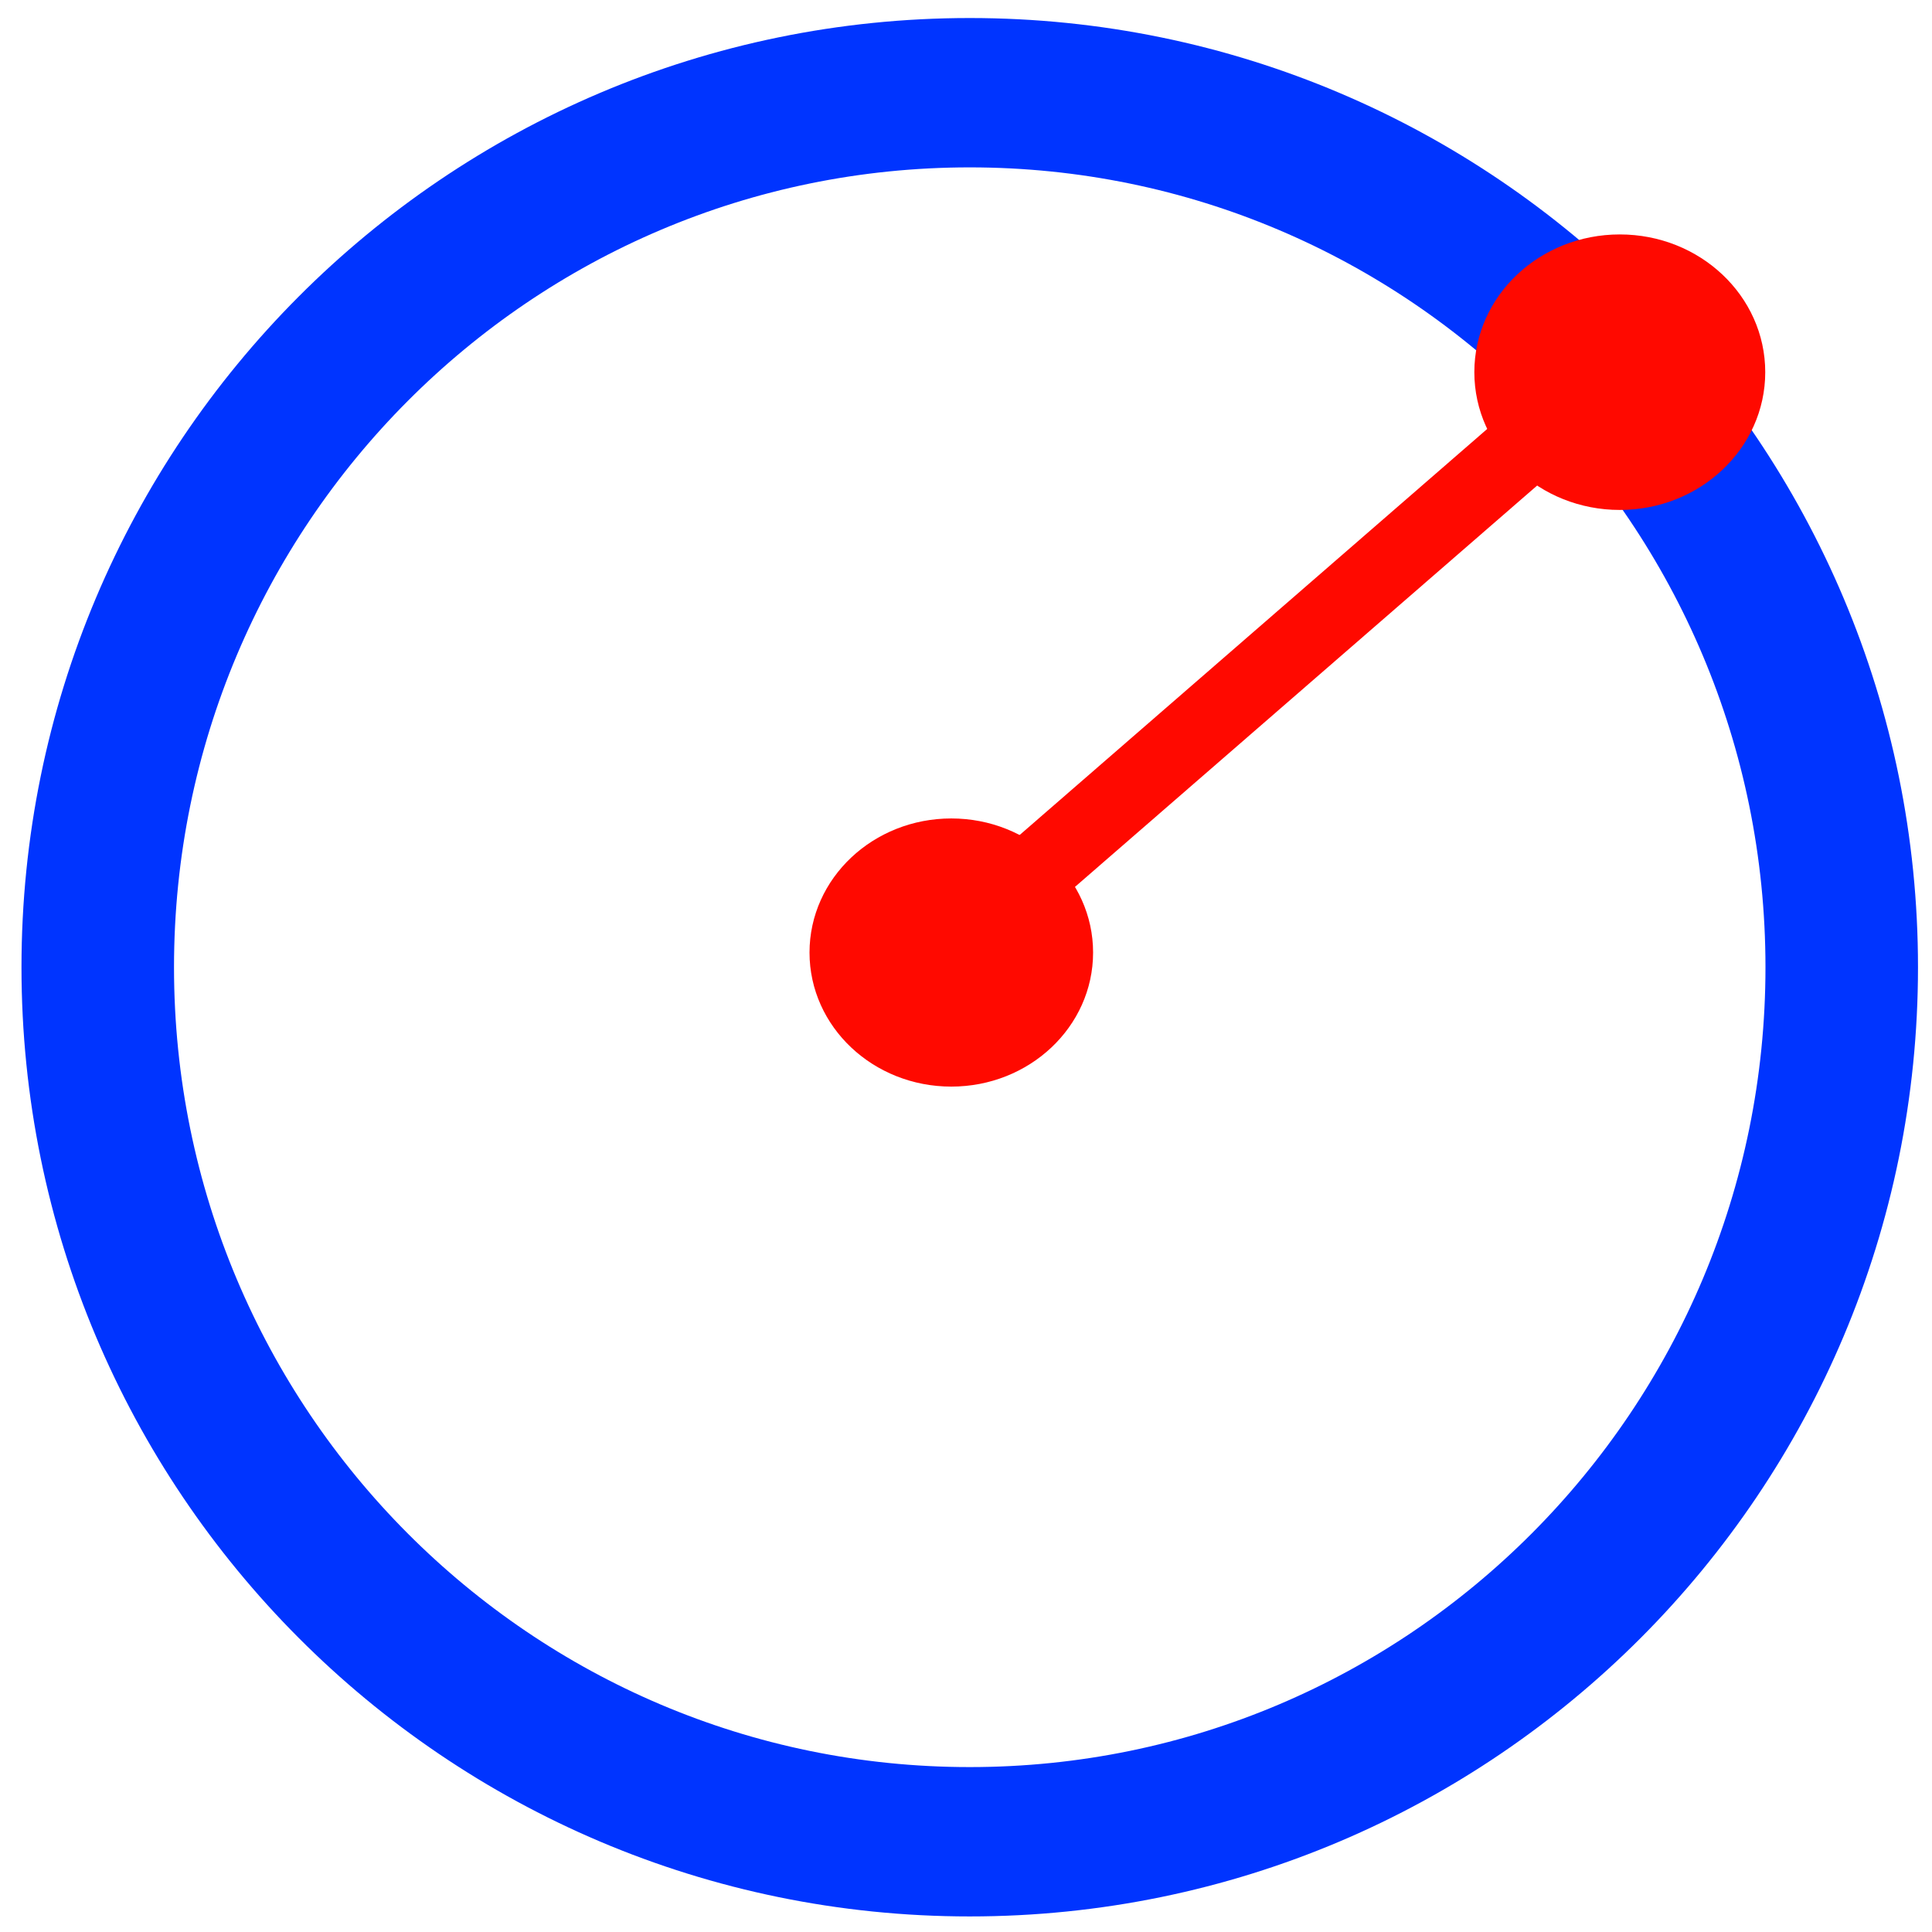
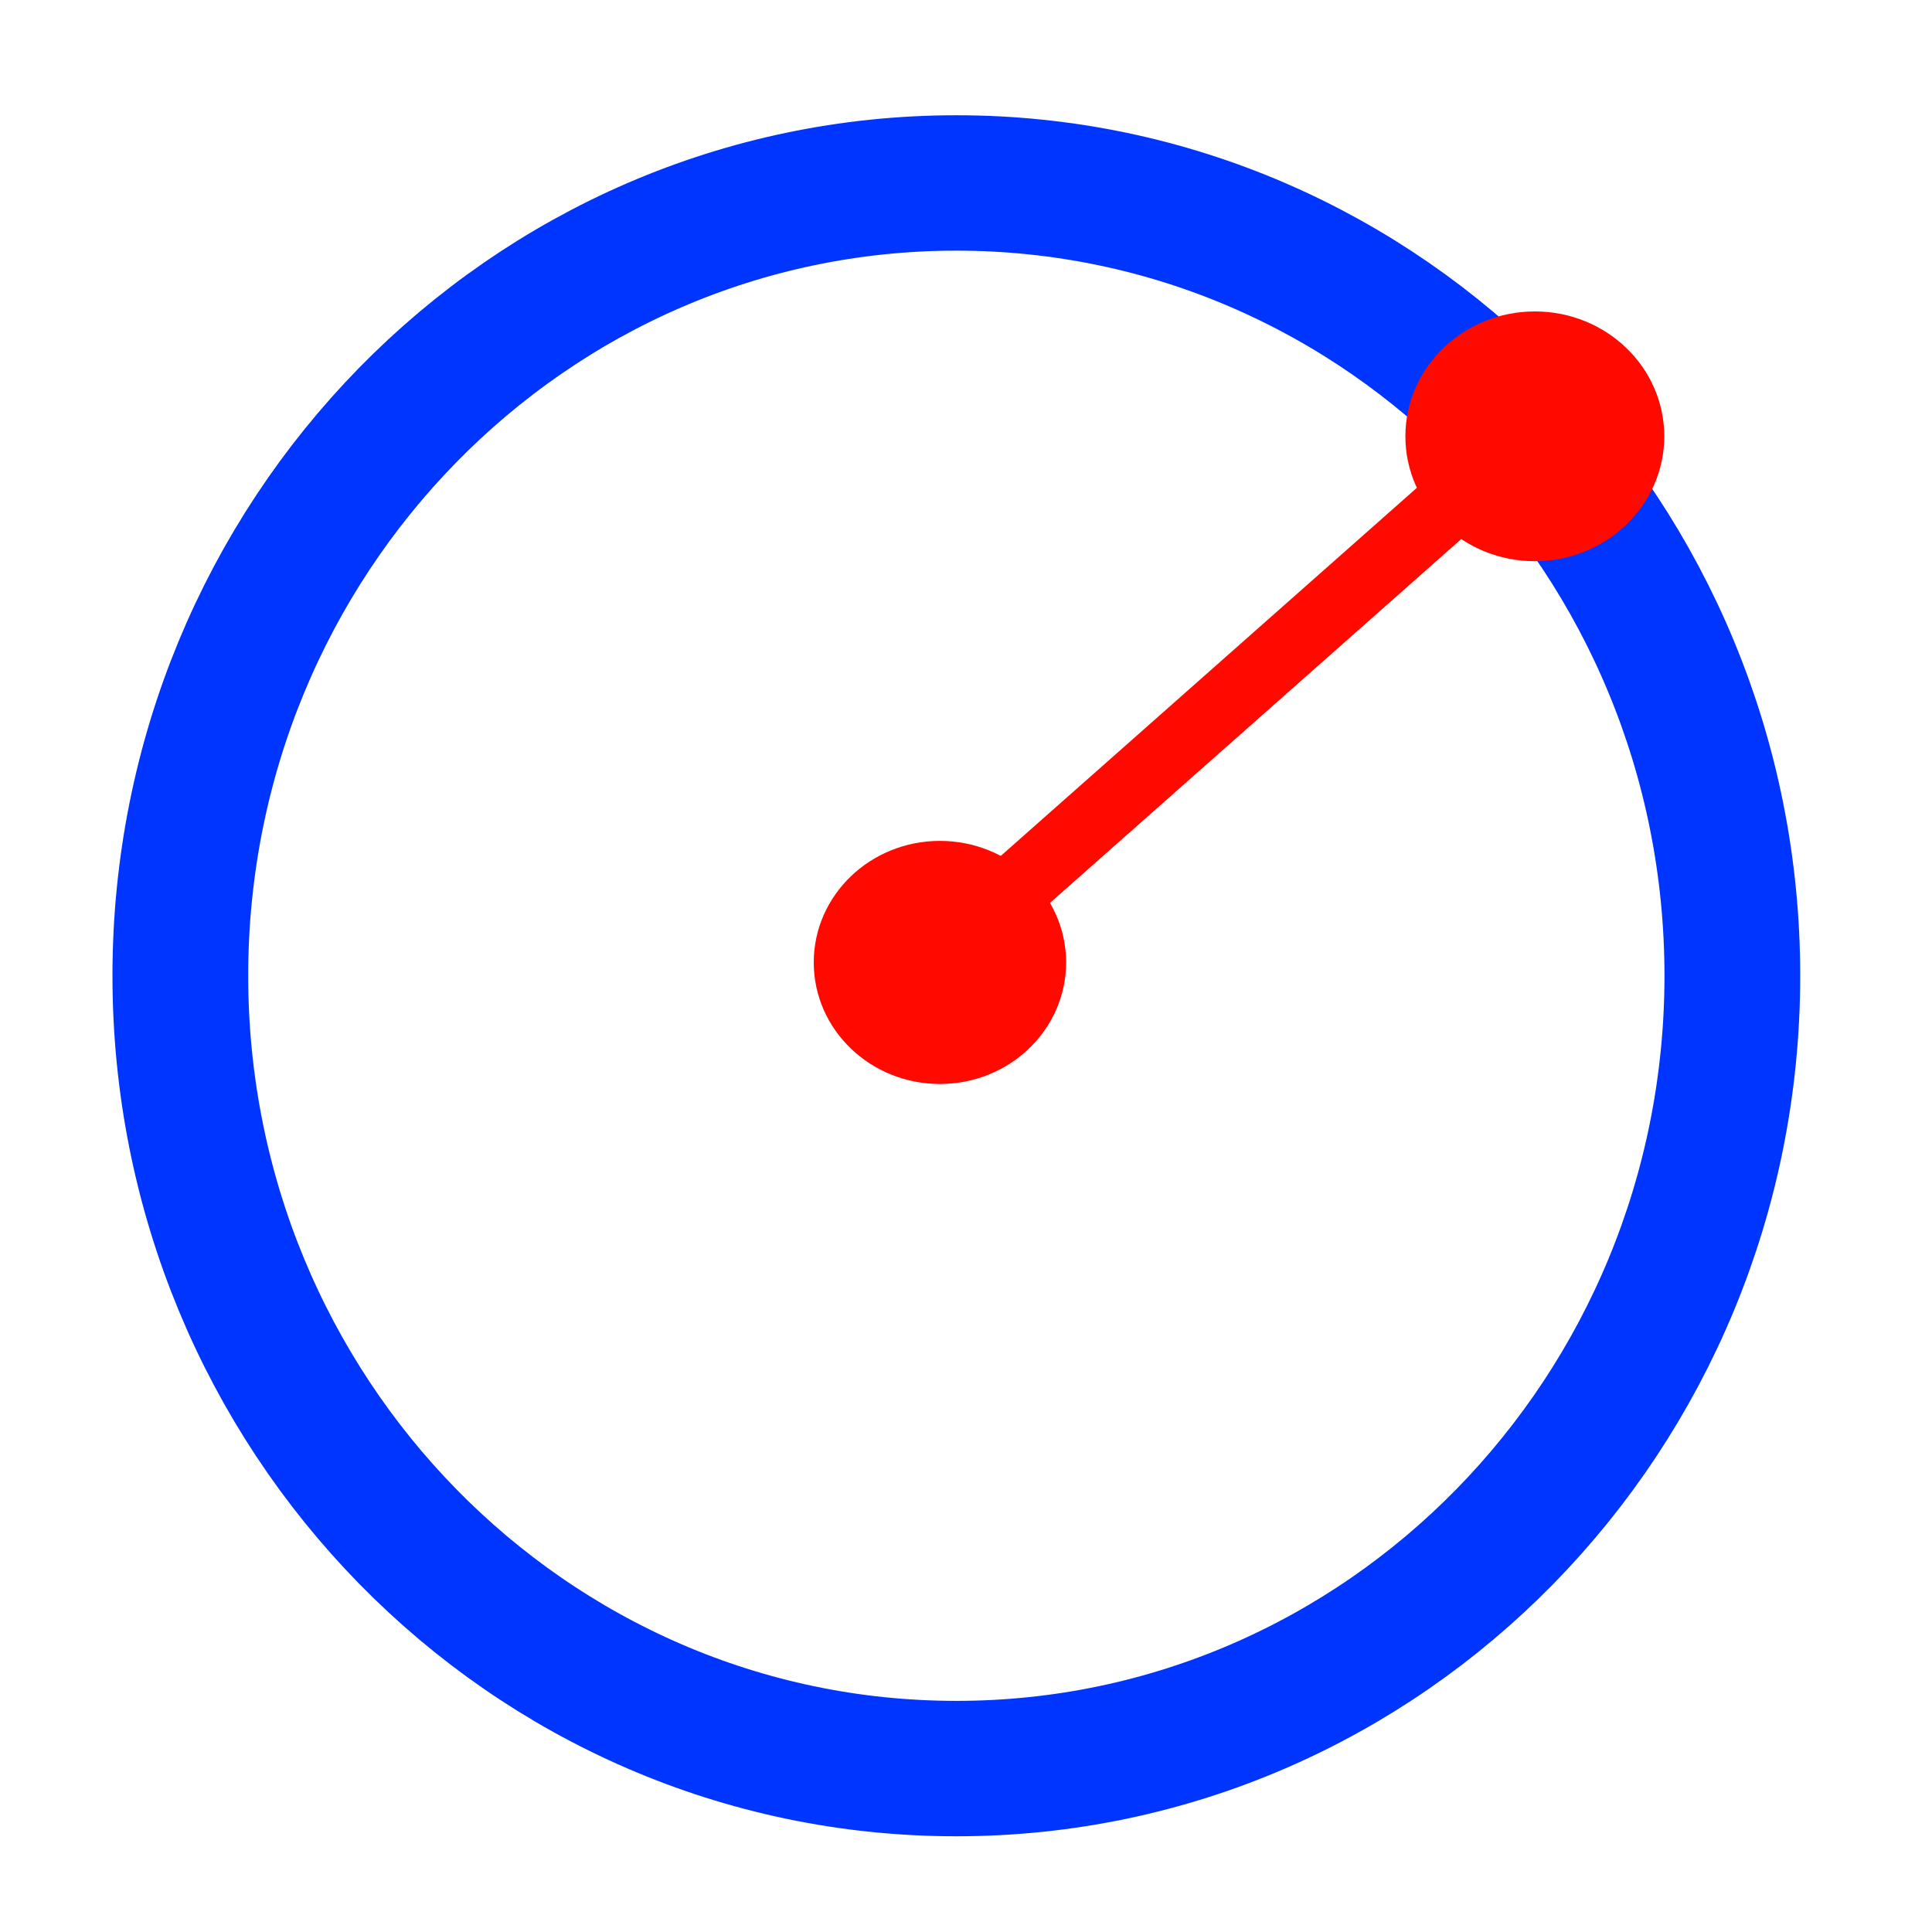
<svg xmlns="http://www.w3.org/2000/svg" xmlns:xlink="http://www.w3.org/1999/xlink" width="64px" height="64px" id="svg3052" version="1.1">
  <defs id="defs3054">
    <linearGradient id="linearGradient4032">
      <stop style="stop-color:#71b2f8;stop-opacity:1;" offset="0" id="stop4034" />
      <stop style="stop-color:#002795;stop-opacity:1;" offset="1" id="stop4036" />
    </linearGradient>
    <radialGradient xlink:href="#linearGradient3377" id="radialGradient3705" gradientUnits="userSpaceOnUse" cx="148.883" cy="81.87" fx="148.883" fy="81.87" r="19.467" gradientTransform="matrix(1.624467,-0.05136783,0.04345521,0.9993132,-102.9903,7.704044)" />
    <linearGradient id="linearGradient3377">
      <stop id="stop3379" offset="0" style="stop-color:#4bff54;stop-opacity:1;" />
      <stop id="stop3381" offset="1" style="stop-color:#00b800;stop-opacity:1;" />
    </linearGradient>
    <radialGradient xlink:href="#linearGradient3206" id="radialGradient3703" gradientUnits="userSpaceOnUse" cx="135.383" cy="97.37" fx="135.383" fy="97.37" r="19.467" gradientTransform="matrix(0.8790468,0.2250379,-0.417091,2.001673,56.73751,-127.9988)" />
    <linearGradient id="linearGradient3199">
      <stop id="stop3201" offset="0" style="stop-color:#faff2b;stop-opacity:1;" />
      <stop id="stop3203" offset="1" style="stop-color:#ffaa00;stop-opacity:1;" />
    </linearGradient>
    <radialGradient xlink:href="#linearGradient3377" id="radialGradient3692" cx="45.883" cy="28.87" fx="45.883" fy="28.87" r="19.467" gradientUnits="userSpaceOnUse" />
    <linearGradient id="linearGradient3206">
      <stop id="stop3208" offset="0" style="stop-color:#faff2b;stop-opacity:1;" />
      <stop id="stop3210" offset="1" style="stop-color:#ffaa00;stop-opacity:1;" />
    </linearGradient>
    <radialGradient xlink:href="#linearGradient4032" id="radialGradient4030" gradientUnits="userSpaceOnUse" gradientTransform="matrix(1.260164,-0.05136783,0.03370995,0.9993132,-43.13978,7.204408)" cx="148.883" cy="81.87" fx="148.883" fy="81.87" r="19.467" />
  </defs>
  <g id="layer1">
-     <path style="fill:none;stroke:#0034ff;stroke-width:2.632;stroke-linecap:round;stroke-linejoin:round;stroke-miterlimit:4;stroke-opacity:1;stroke-dasharray:none;stroke-dashoffset:0" id="path3846" d="m 62.783,44.938 a 15.047,15.412 0 1 1 -30.094,0 15.047,15.412 0 1 1 30.094,0 z" transform="matrix(1.919709,0,0,1.879694,-59.51533,-52.42892)" />
-     <path style="fill:#ff0900;fill-opacity:1;fill-rule:nonzero;stroke:#ff0900;stroke-width:2;stroke-linecap:round;stroke-linejoin:round;stroke-miterlimit:4;stroke-opacity:1;stroke-dasharray:none;stroke-dashoffset:0" id="path3078-5" d="m 73.247,12.613 a 7.625,7.341 0 1 1 -15.25,0 7.625,7.341 0 1 1 15.25,0 z" transform="matrix(0.5445695,0,0,0.5324811,-4.222602,24.83745)" />
-     <path style="fill:none;stroke:#ff0900;stroke-width:2.5;stroke-linecap:butt;stroke-linejoin:miter;stroke-miterlimit:4;stroke-opacity:1;stroke-dasharray:none" d="M 31.642,31.17 54.016,11.74" id="path3848" />
-     <path style="fill:#ff0900;fill-opacity:1;fill-rule:nonzero;stroke:#ff0900;stroke-width:2;stroke-linecap:round;stroke-linejoin:round;stroke-miterlimit:4;stroke-opacity:1;stroke-dasharray:none;stroke-dashoffset:0" id="path3078-5-9" d="m 73.247,12.613 a 7.625,7.341 0 1 1 -15.25,0 7.625,7.341 0 1 1 15.25,0 z" transform="matrix(0.5586448,0,0,0.5471007,16.99823,5.428712)" />
+     <path style="fill:none;stroke:#0034ff;stroke-width:2.632;stroke-linecap:round;stroke-linejoin:round;stroke-miterlimit:4;stroke-opacity:1;stroke-dasharray:none;stroke-dashoffset:0" id="path3846" d="m 62.783,44.938 a 15.047,15.412 0 1 1 -30.094,0 15.047,15.412 0 1 1 30.094,0 z" transform="matrix(1.70839,0,0,1.704052,-49.87171,-44.25328)" />
+     <path style="fill:#ff0900;fill-opacity:1;fill-rule:nonzero;stroke:#ff0900;stroke-width:2;stroke-linecap:round;stroke-linejoin:round;stroke-miterlimit:4;stroke-opacity:1;stroke-dasharray:none;stroke-dashoffset:0" id="path3078-5" d="m 73.247,12.613 a 7.625,7.341 0 1 1 -15.25,0 7.625,7.341 0 1 1 15.25,0 z" transform="matrix(0.484624,0,0,0.4827252,-0.6655331,25.79319)" />
+     <path style="fill:none;stroke:#ff0900;stroke-width:2.246;stroke-linecap:butt;stroke-linejoin:miter;stroke-miterlimit:4;stroke-opacity:1;stroke-dasharray:none" d="M 31.251,31.534 51.162,13.92" id="path3848" />
+     <path style="fill:#ff0900;fill-opacity:1;fill-rule:nonzero;stroke:#ff0900;stroke-width:2;stroke-linecap:round;stroke-linejoin:round;stroke-miterlimit:4;stroke-opacity:1;stroke-dasharray:none;stroke-dashoffset:0" id="path3078-5-9" d="m 73.247,12.613 a 7.625,7.341 0 1 1 -15.25,0 7.625,7.341 0 1 1 15.25,0 z" transform="matrix(0.4971499,0,0,0.4959787,18.21934,8.198039)" />
  </g>
</svg>
